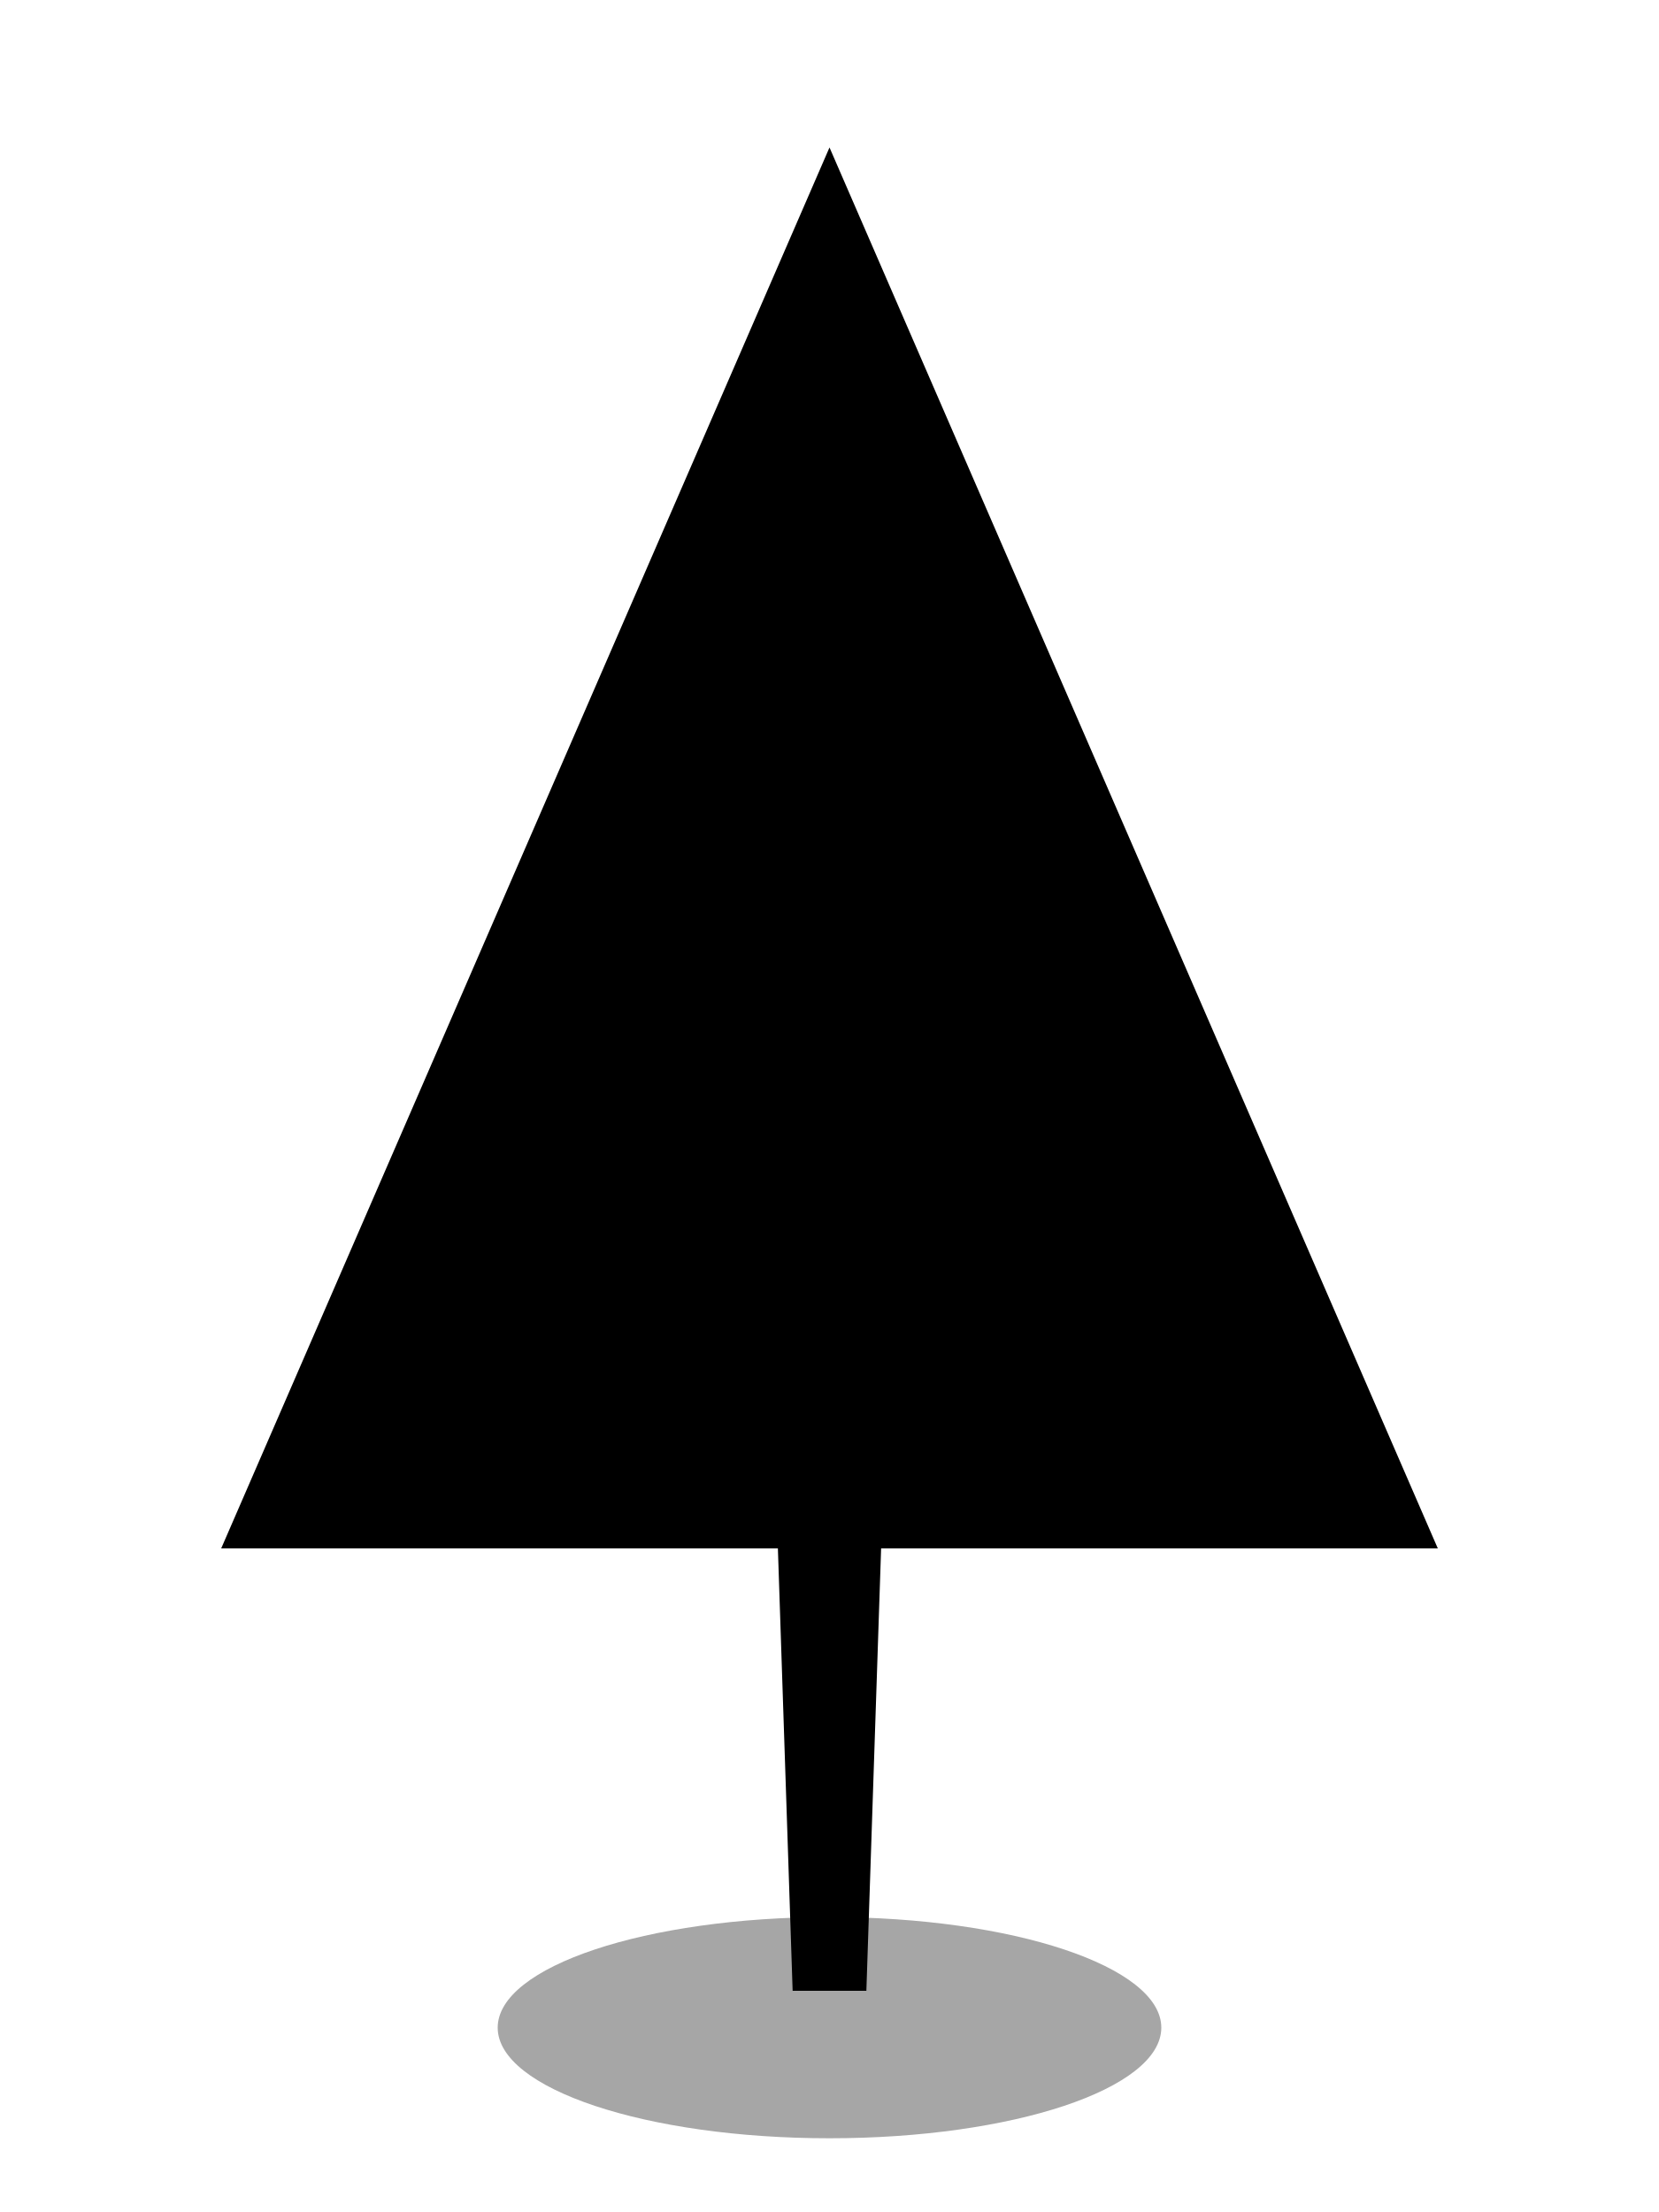
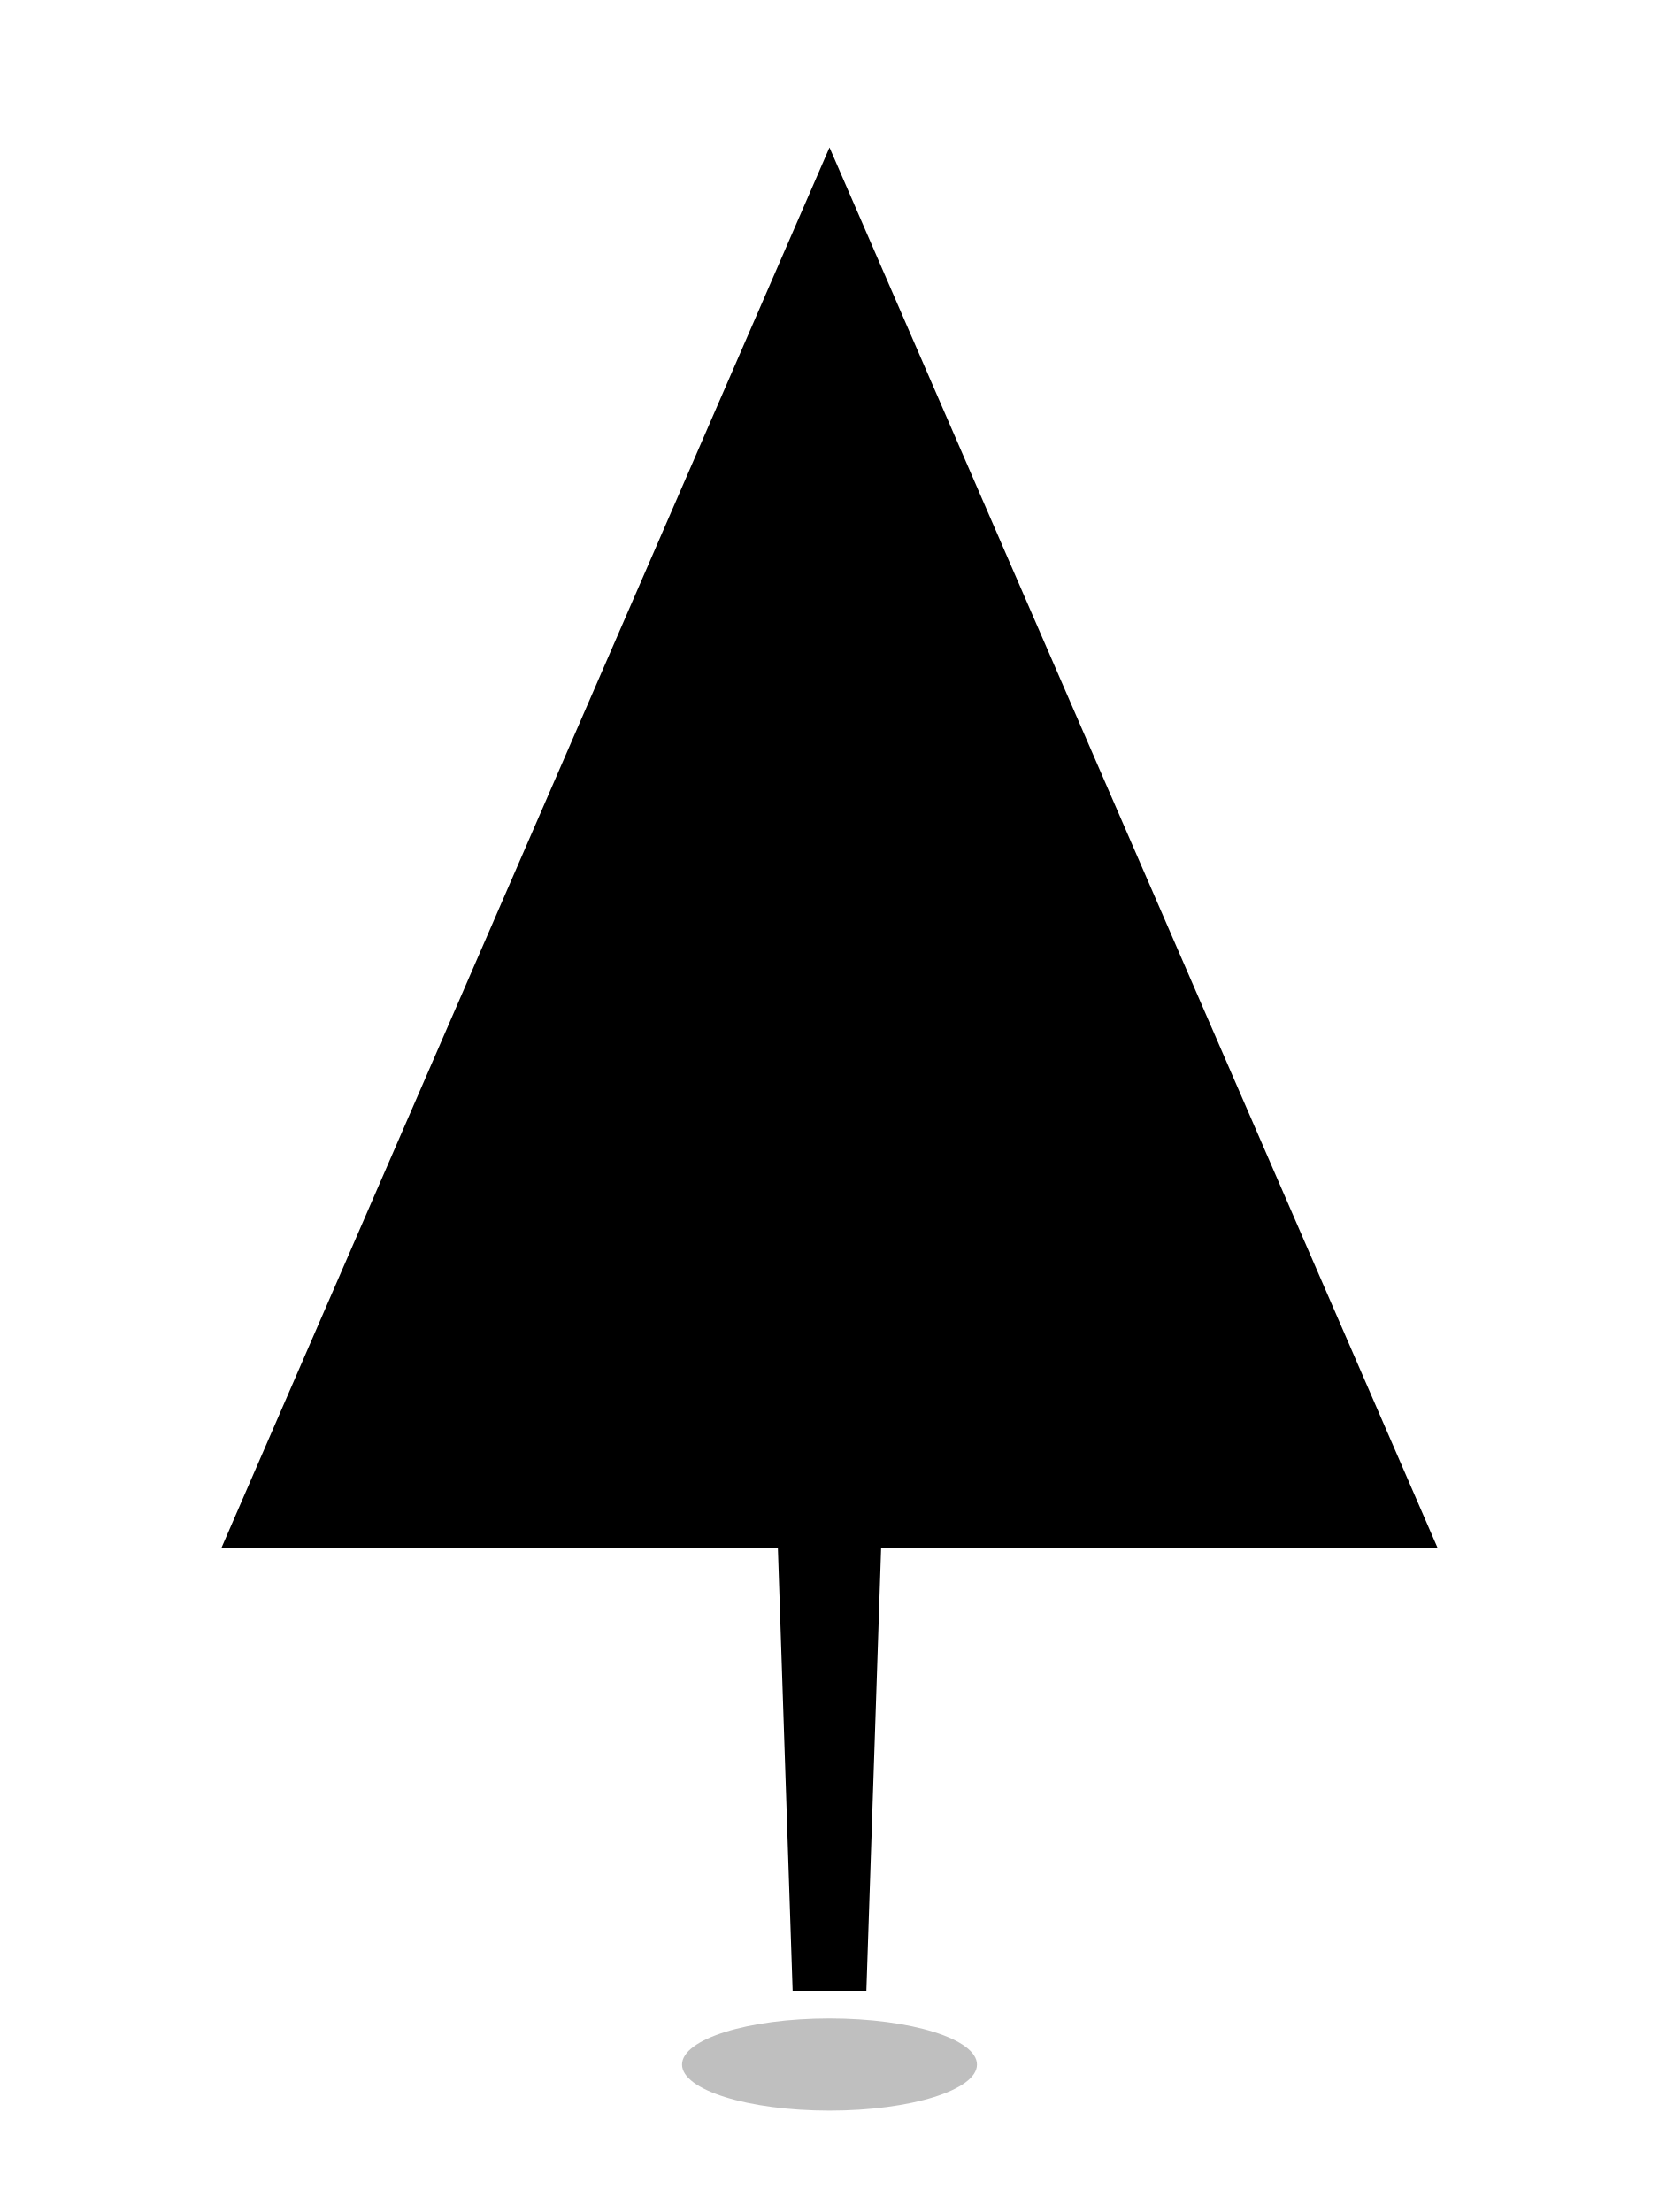
<svg xmlns="http://www.w3.org/2000/svg" width="180" height="240" viewBox="0 0 90 120">
-   <ellipse cx="45" cy="110" rx="18" ry="6" fill="{{shadow}}" fill-opacity="0.35" />
+   <ellipse cx="45" cy="112" rx="8" ry="2.5" fill="{{shadow}}" fill-opacity="0.25" />
  <polygon points="42,78 48,78 47,108 43,108" fill="{{trunk}}" />
  <polygon points="45,8 78,84 12,84" fill="{{leaf}}" />
  <polygon points="45,28 70,84 45,84" fill="{{leafShade}}" />
</svg>
